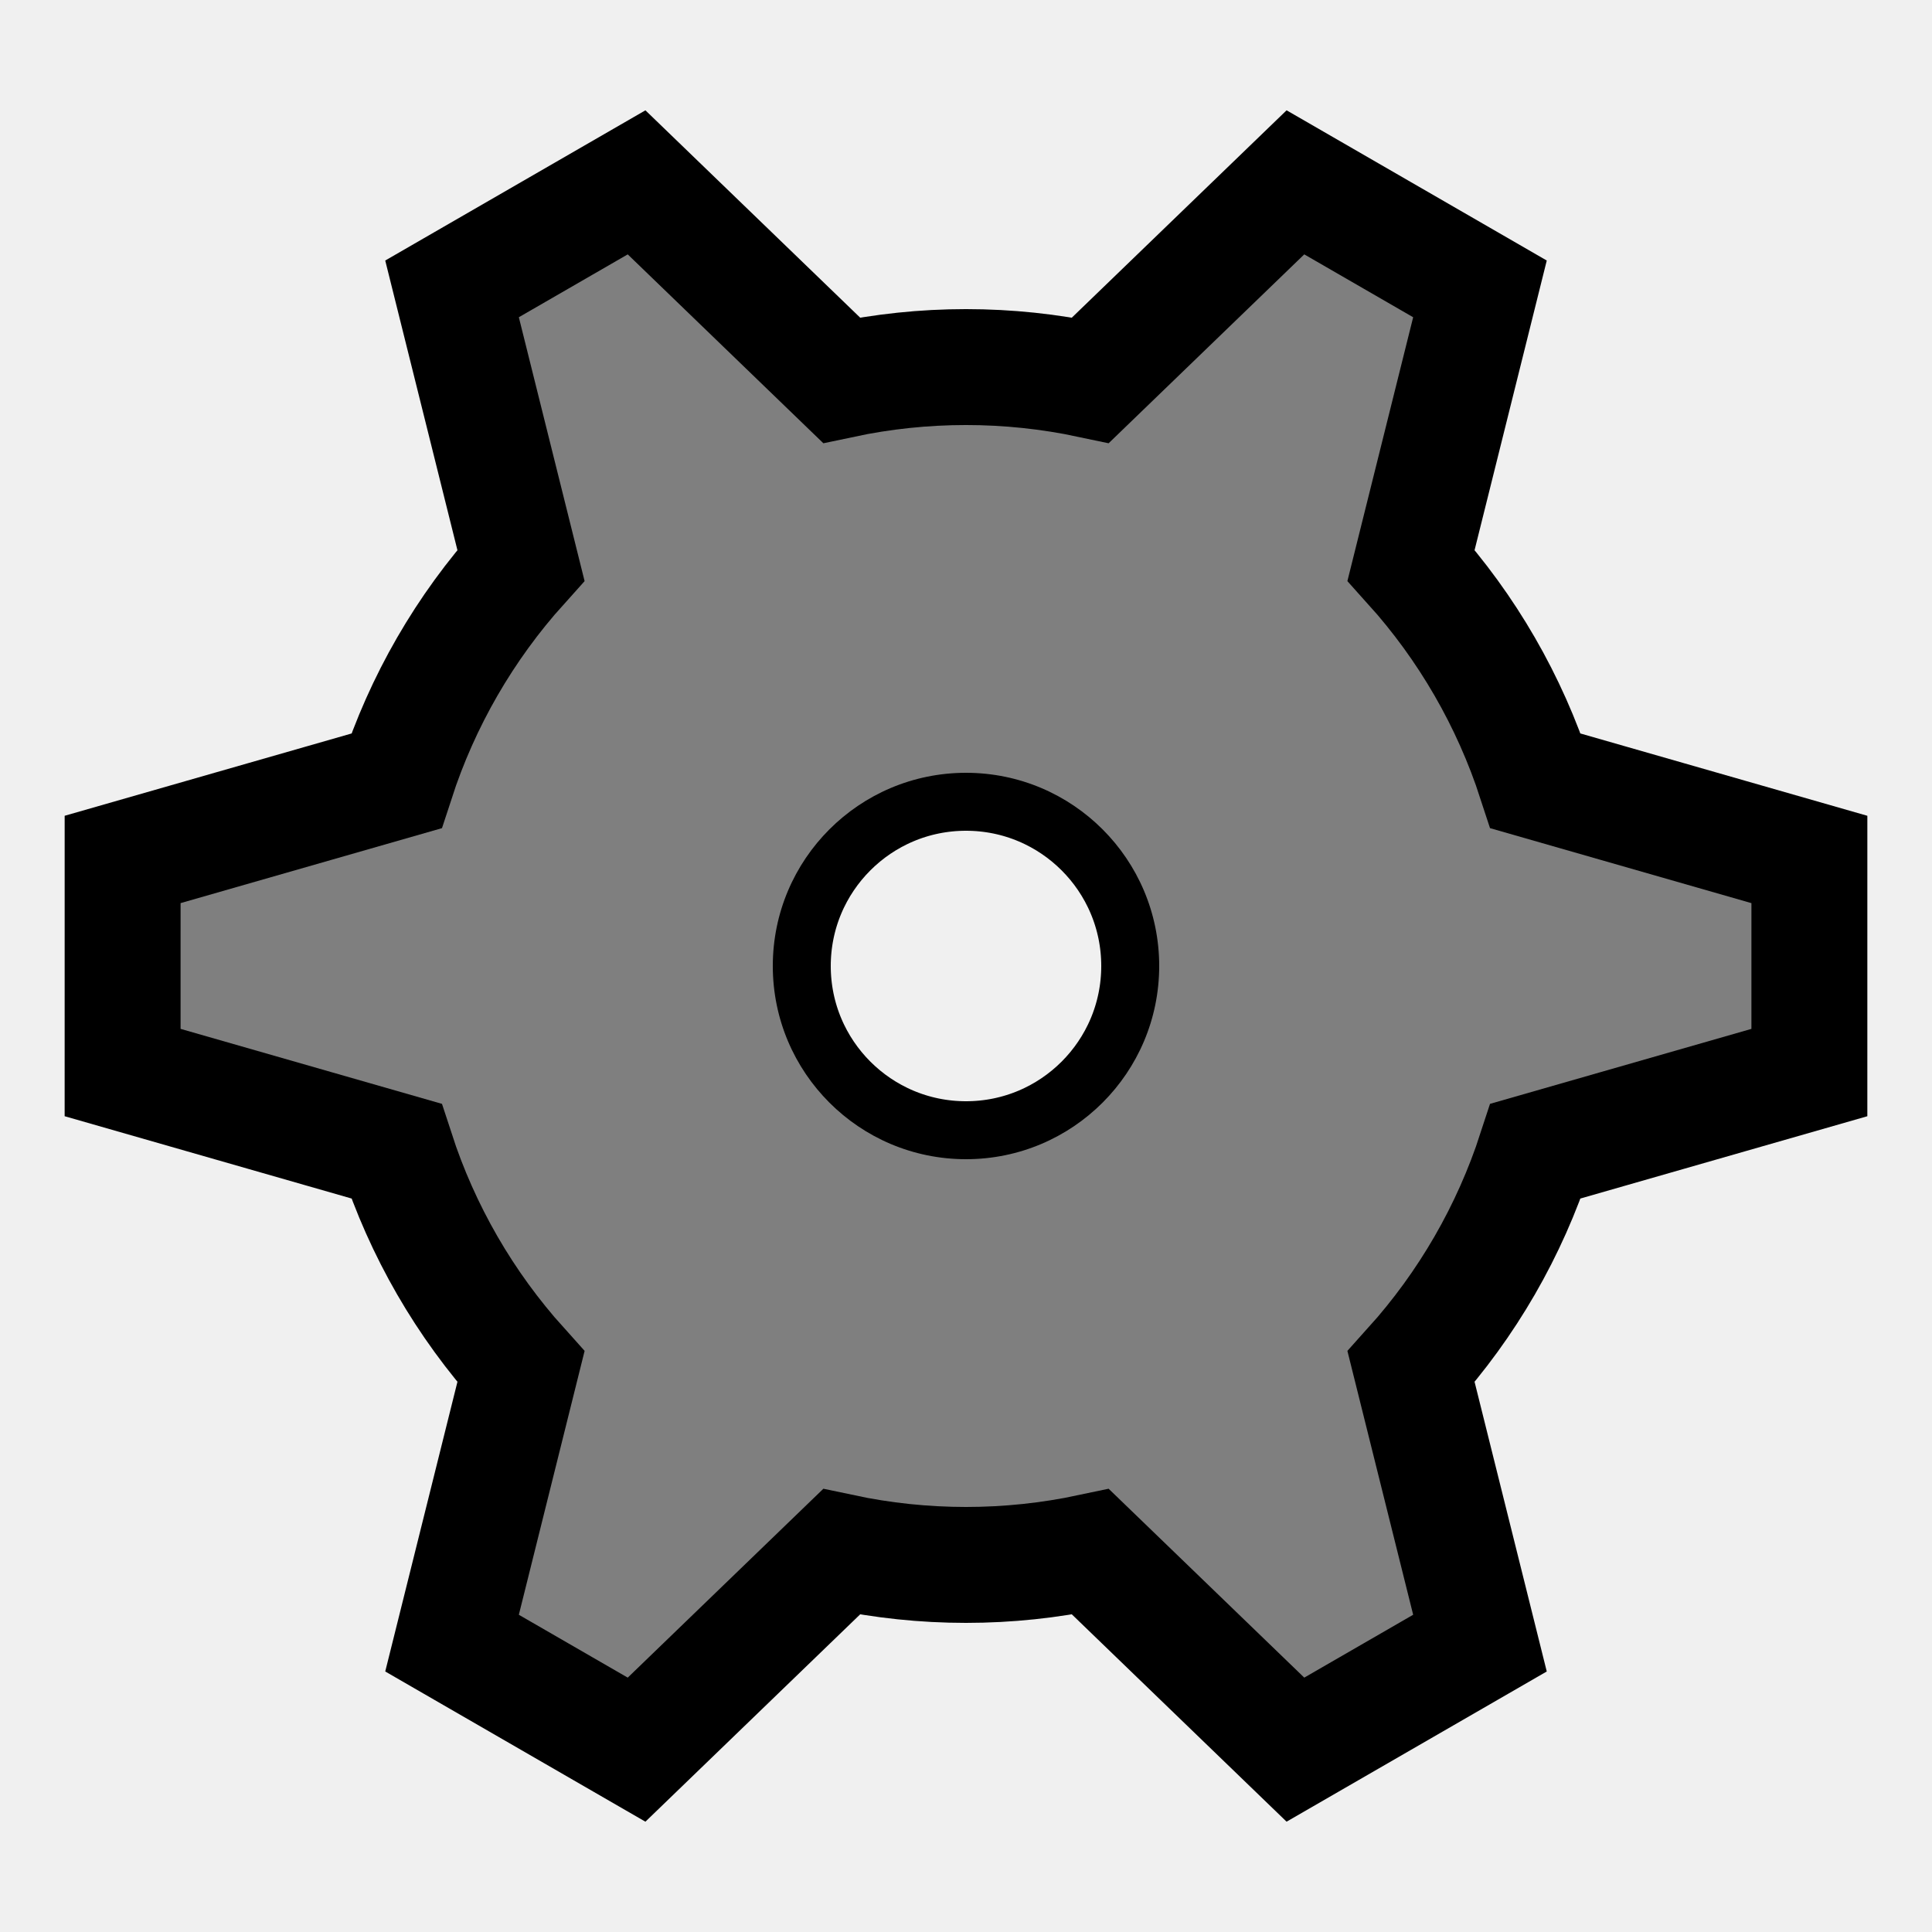
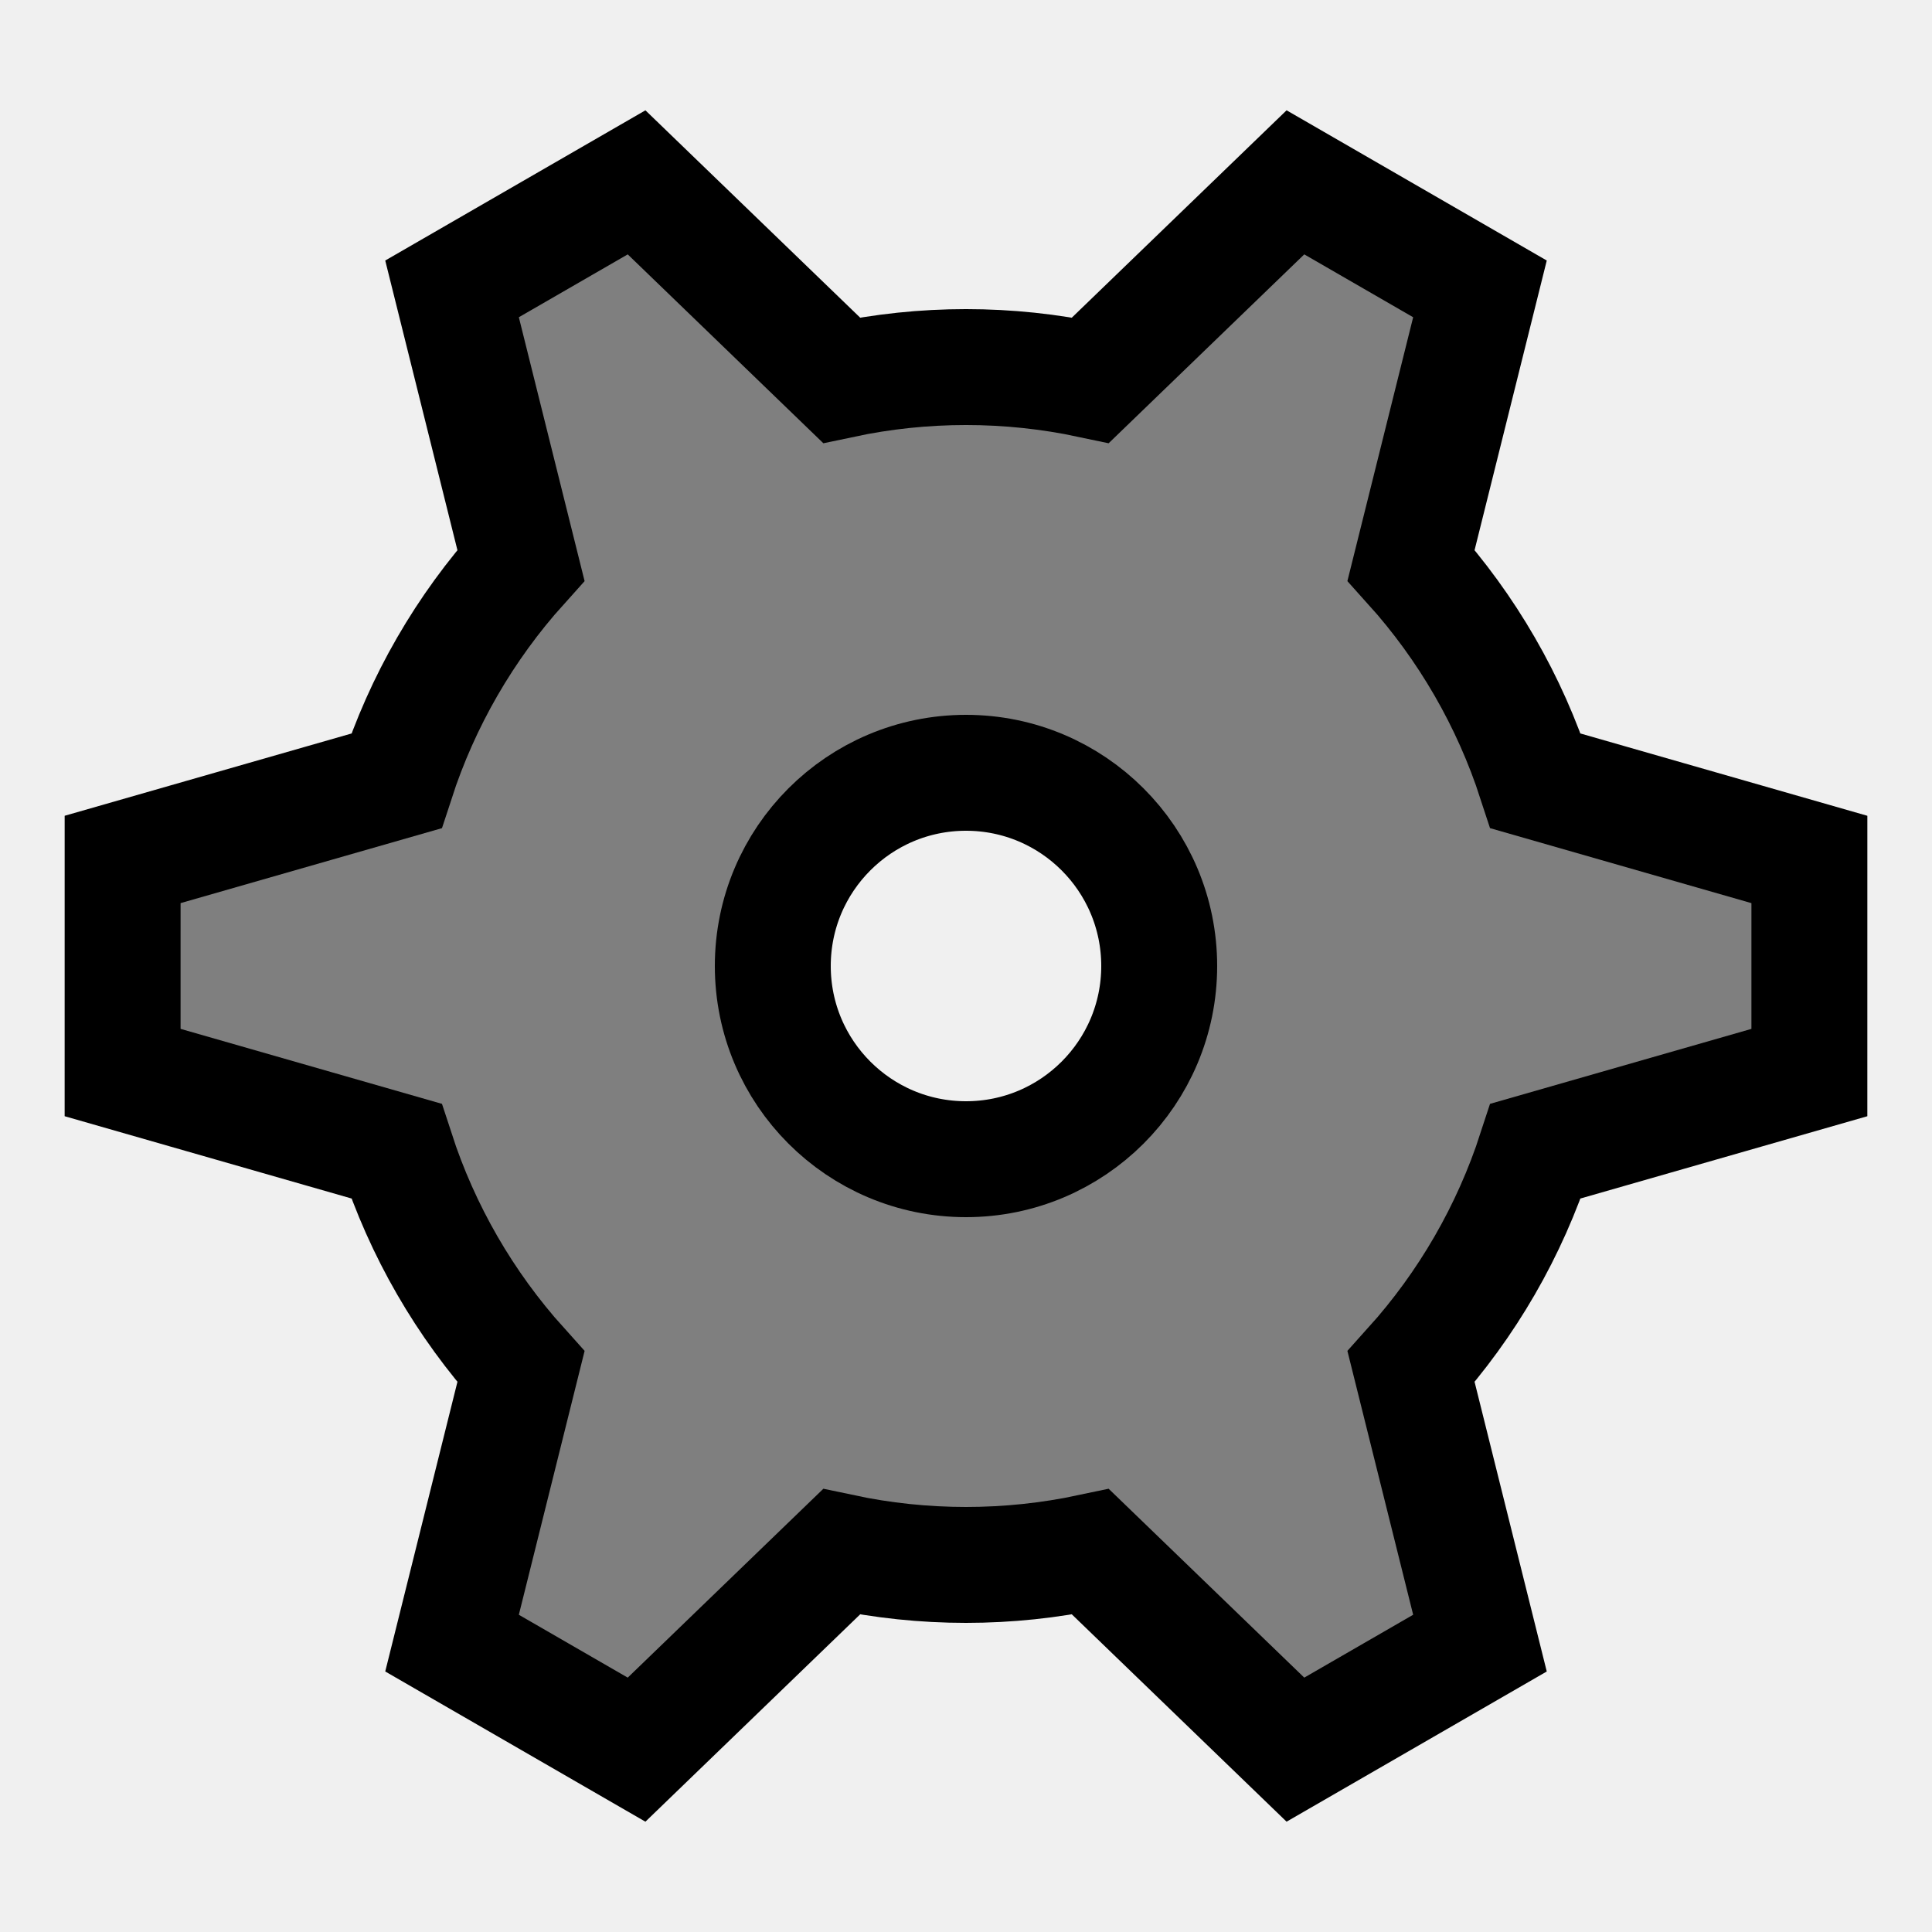
<svg xmlns="http://www.w3.org/2000/svg" id="svg" style="initial" viewBox="-50 -50 100 100">
  <defs>
    <mask id="element-0">
      <g class="cursor-selectable tag-0">
        <rect fill="white" x="-50" y="-50" width="100" height="100" />
        <circle id="element-1" class="cursor-selectable tag-1" fill-opacity="1" fill="rgb(0, 0, 0)" visibility="visible" cx="0" cy="0" r="10" />
      </g>
    </mask>
  </defs>
  <g id="main-group">
-     <circle id="element-2" class="cursor-selectable tag-2" fill-opacity="0" fill="none" visibility="visible" stroke="rgb(0, 0, 0)" stroke-width="6" stroke-opacity="1" cx="0" cy="0" r="10" />
    <g mask="url(#element-0)">
-       <path id="element-3" class="cursor-selectable tag-3" transform="rotate(42 0 0)" fill-opacity="1" fill="rgb(127, 127, 127)" visibility="visible" stroke="rgb(0, 0, 0)" stroke-width="6" stroke-opacity="1" d="M 31,0 A 31,31 0 0 0 28.32,-12.609 L 36.131,-25.111 L 28.751,-33.308 L 15.5,-26.847 A 31,31 0 0 0 3.24,-30.83 L -3.682,-43.846 L -14.47,-41.553 L -15.5,-26.847 A 31,31 0 0 0 -25.08,-18.221 L -39.812,-18.734 L -43.221,-8.245 L -31,2.3737125933347086e-14 A 31,31 0 0 0 -28.32,12.609 L -36.131,25.111 L -28.751,33.308 L -15.5,26.847 A 31,31 0 0 0 -3.24,30.83 L 3.682,43.846 L 14.47,41.553 L 15.5,26.847 A 31,31 0 0 0 25.08,18.221 L 39.812,18.734 L 43.221,8.245 L 31,7.59281015471359e-15 Z" />
+       <path id="element-2" class="cursor-selectable tag-2" transform="rotate(42 0 0)" fill-opacity="1" fill="rgb(127, 127, 127)" visibility="visible" stroke="rgb(0, 0, 0)" stroke-width="6" stroke-opacity="1" d="M 31,0 A 31,31 0 0 0 28.32,-12.609 L 36.131,-25.111 L 28.751,-33.308 L 15.5,-26.847 A 31,31 0 0 0 3.24,-30.83 L -3.682,-43.846 L -14.47,-41.553 L -15.5,-26.847 A 31,31 0 0 0 -25.08,-18.221 L -39.812,-18.734 L -43.221,-8.245 L -31,2.3737125933347086e-14 A 31,31 0 0 0 -28.32,12.609 L -36.131,25.111 L -28.751,33.308 L -15.5,26.847 A 31,31 0 0 0 -3.24,30.83 L 3.682,43.846 L 14.47,41.553 L 15.5,26.847 A 31,31 0 0 0 25.08,18.221 L 39.812,18.734 L 43.221,8.245 L 31,7.59281015471359e-15 Z" />
    </g>
+     <circle id="element-3" class="cursor-selectable tag-3" fill-opacity="0" fill="none" visibility="visible" stroke="rgb(0, 0, 0)" stroke-width="6" stroke-opacity="1" cx="0" cy="0" r="10" />
  </g>
</svg>
